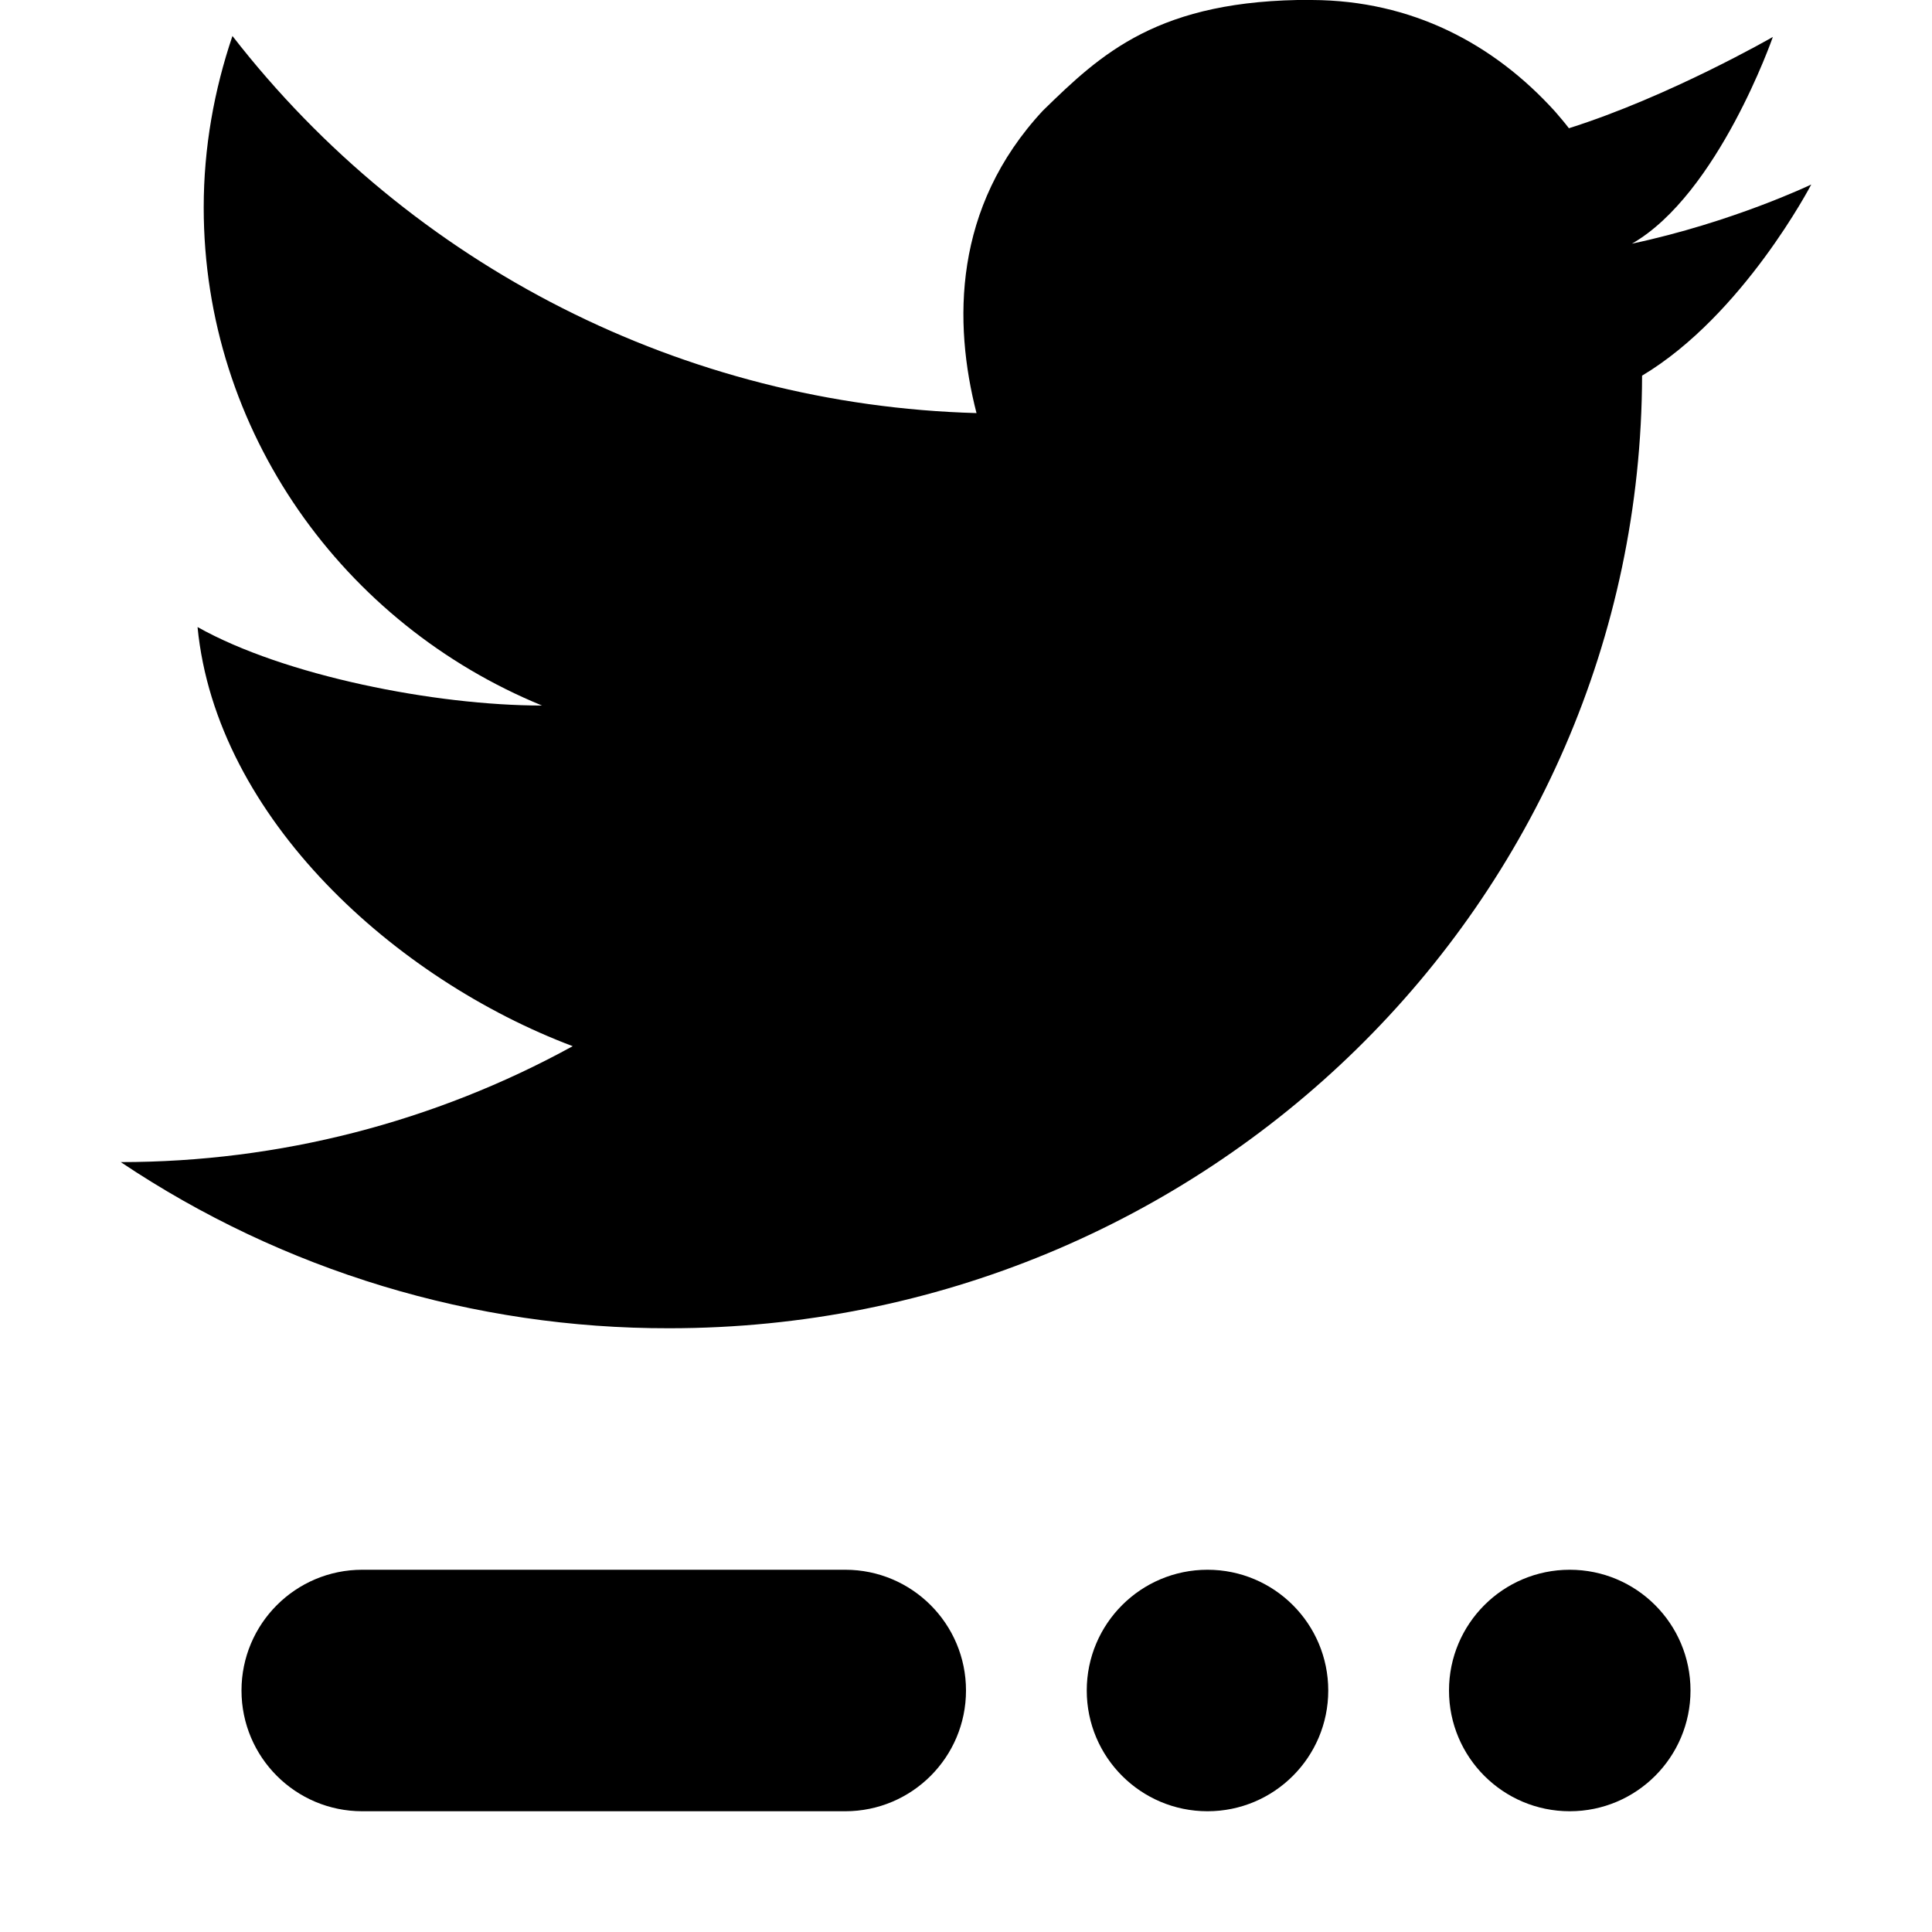
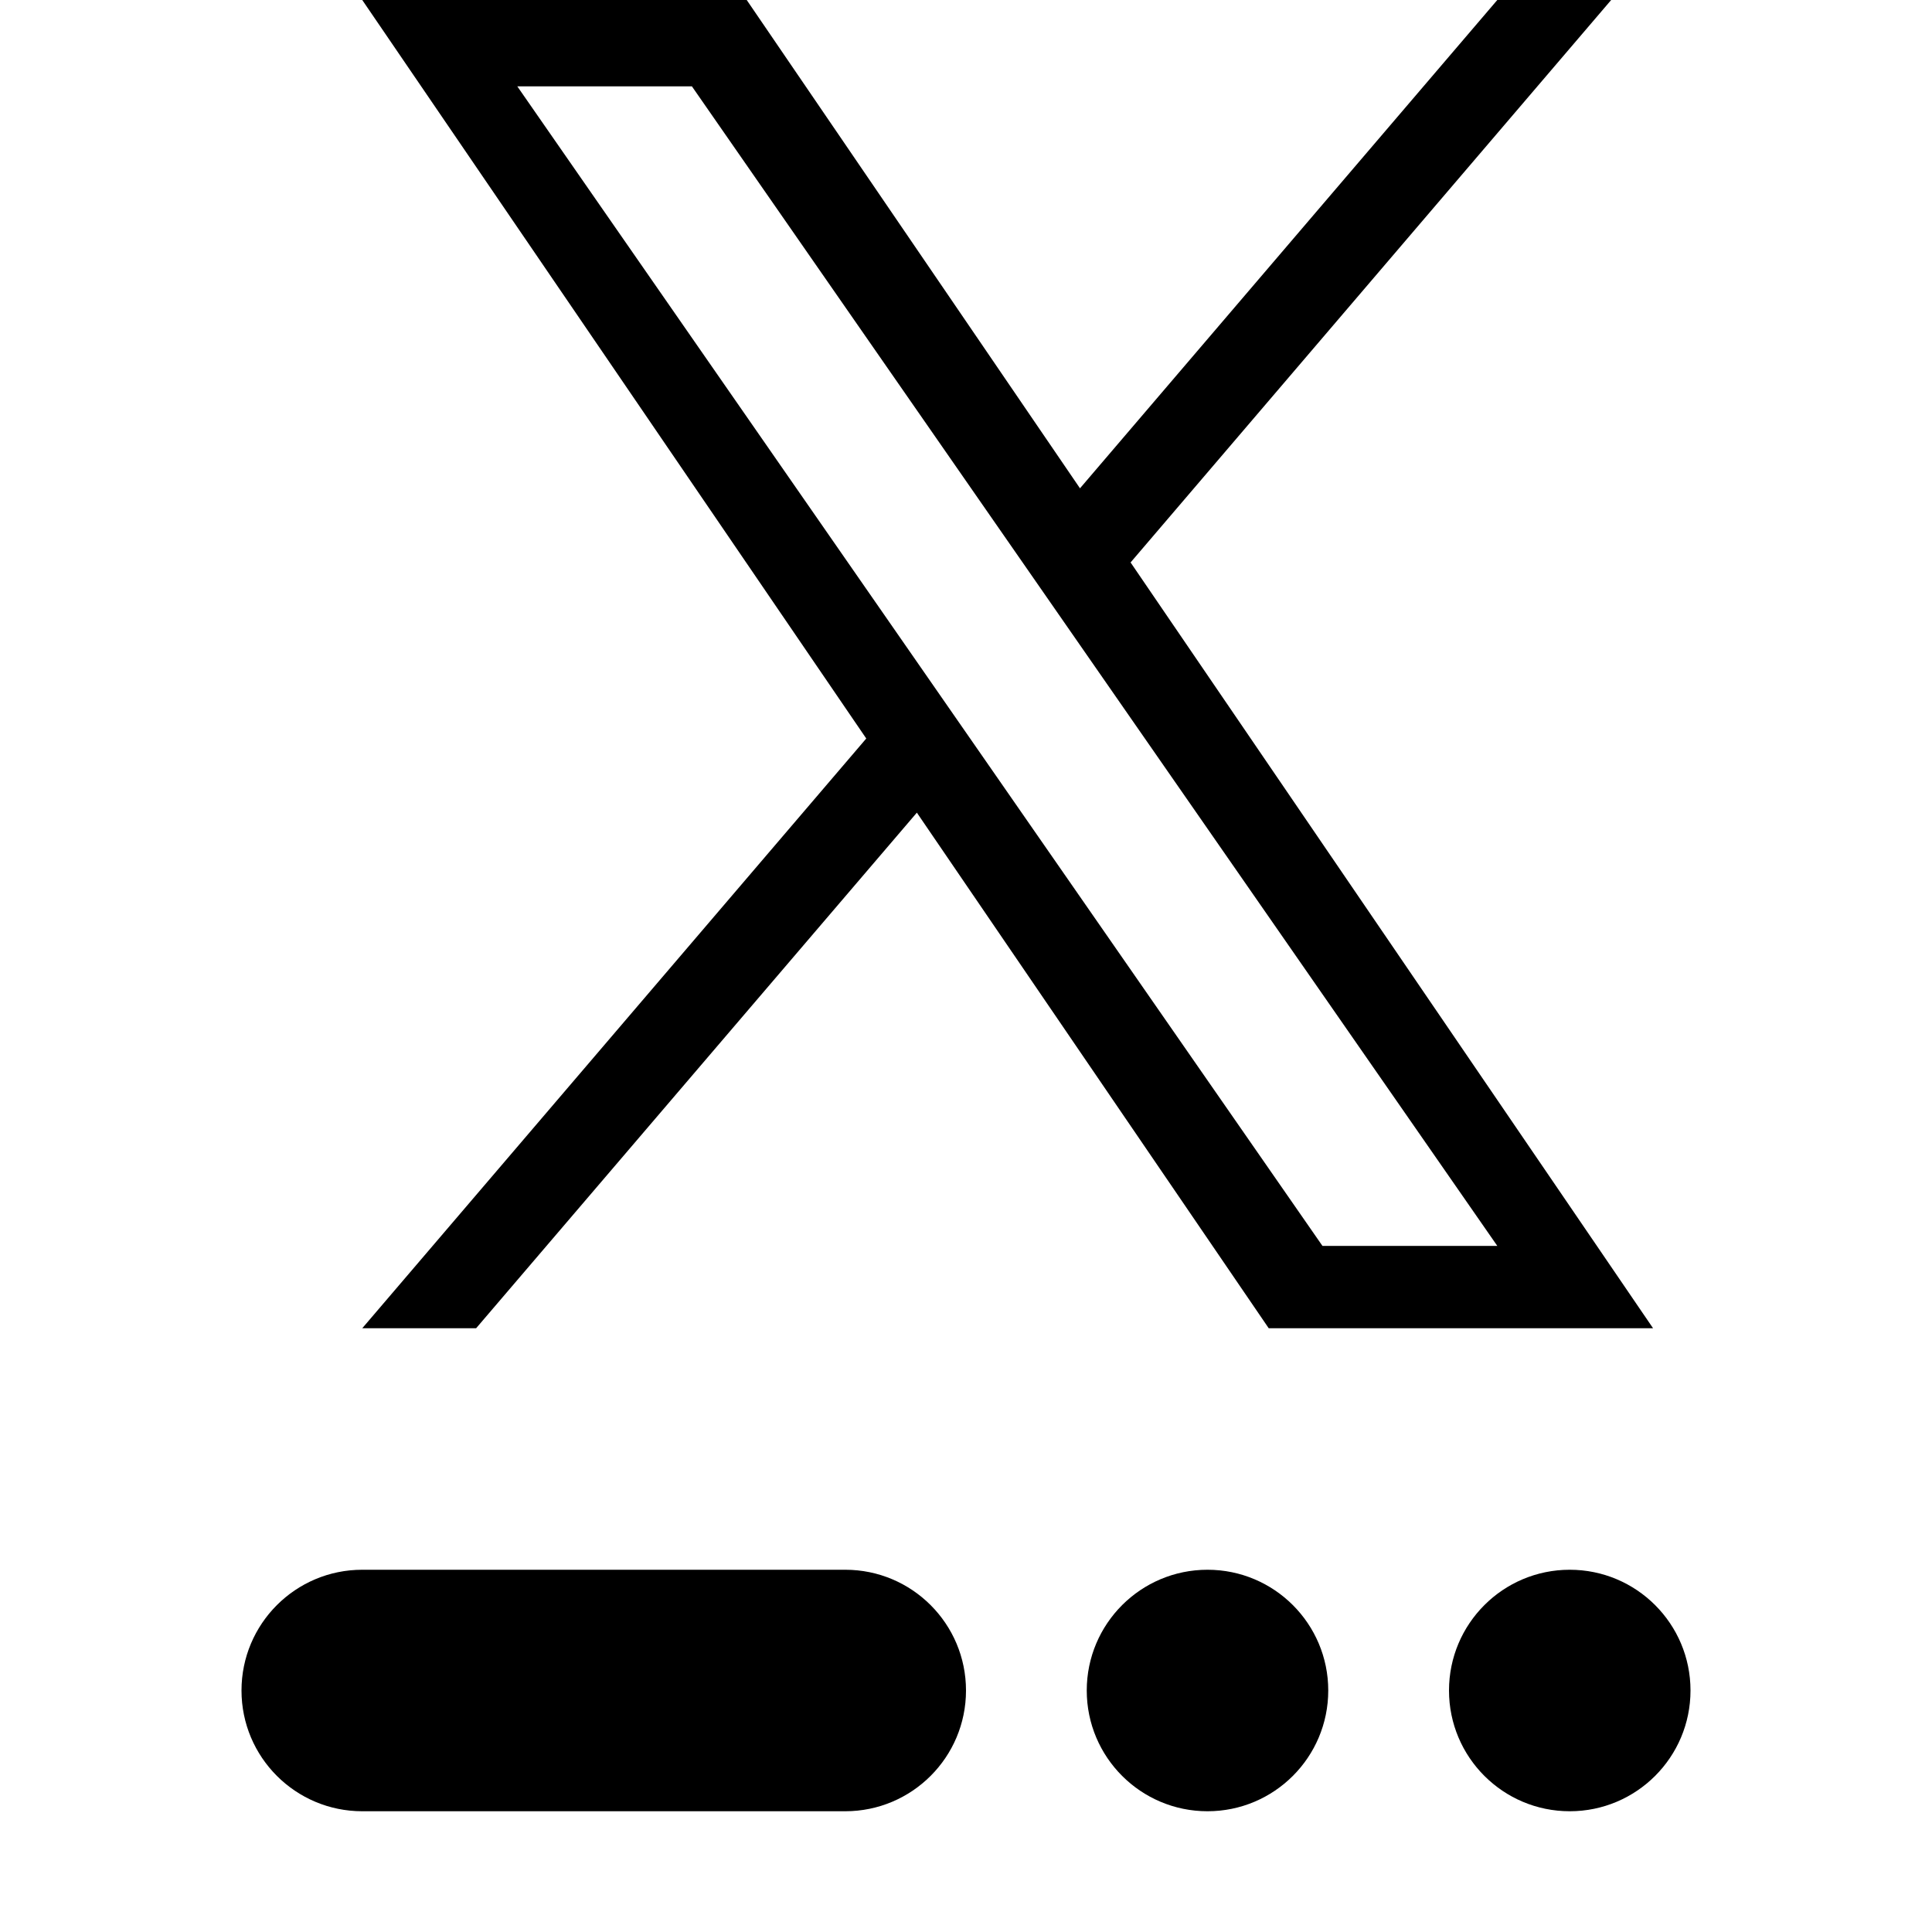
<svg xmlns="http://www.w3.org/2000/svg" width="16" height="16" viewBox="0 0 16 16">
-   <path d="M10.864 0c.827.003 1.505.361 2.014.923.04.046.079.092.115.139.833-.263 1.689-.756 1.689-.756s-.453 1.303-1.167 1.712C14.35 1.84 15 1.528 15 1.528s-.563 1.082-1.401 1.583C13.589 7.47 9.986 11 5.542 11A8.132 8.132 0 0 1 1 9.624a7.778 7.778 0 0 0 3.743-.96C3.282 8.114 1.79 6.78 1.636 5.193c.717.403 1.968.65 2.853.65-1.644-.674-2.802-2.267-2.802-4.125 0-.497.087-.974.238-1.42a8.084 8.084 0 0 0 6.162 3.123c-.192-.747-.196-1.703.55-2.505.482-.47.954-.921 2.227-.917ZM3 13a1 1 0 1 0 0 2h4a1 1 0 1 0 0-2H3ZM9 14a1 1 0 1 1 2 0 1 1 0 0 1-2 0ZM13 13a1 1 0 1 0 0 2 1 1 0 0 0 0-2Z" />
+   <path fill-rule="evenodd" d="m13.343 0-3.98 4.658L13.69 11h-3.183L7.593 6.73 3.943 11H3l4.174-4.884L3 0h3.184l2.76 4.044L12.4 0h.943ZM10.95 10.318h1.45L5.73.715H4.284l6.668 9.603Z" clip-rule="evenodd" />
+   <path d="M3 13a1 1 0 1 0 0 2h4a1 1 0 1 0 0-2H3ZM9 14a1 1 0 1 1 2 0 1 1 0 0 1-2 0ZM12 14a1 1 0 1 1 2 0 1 1 0 0 1-2 0Z" />
</svg>
